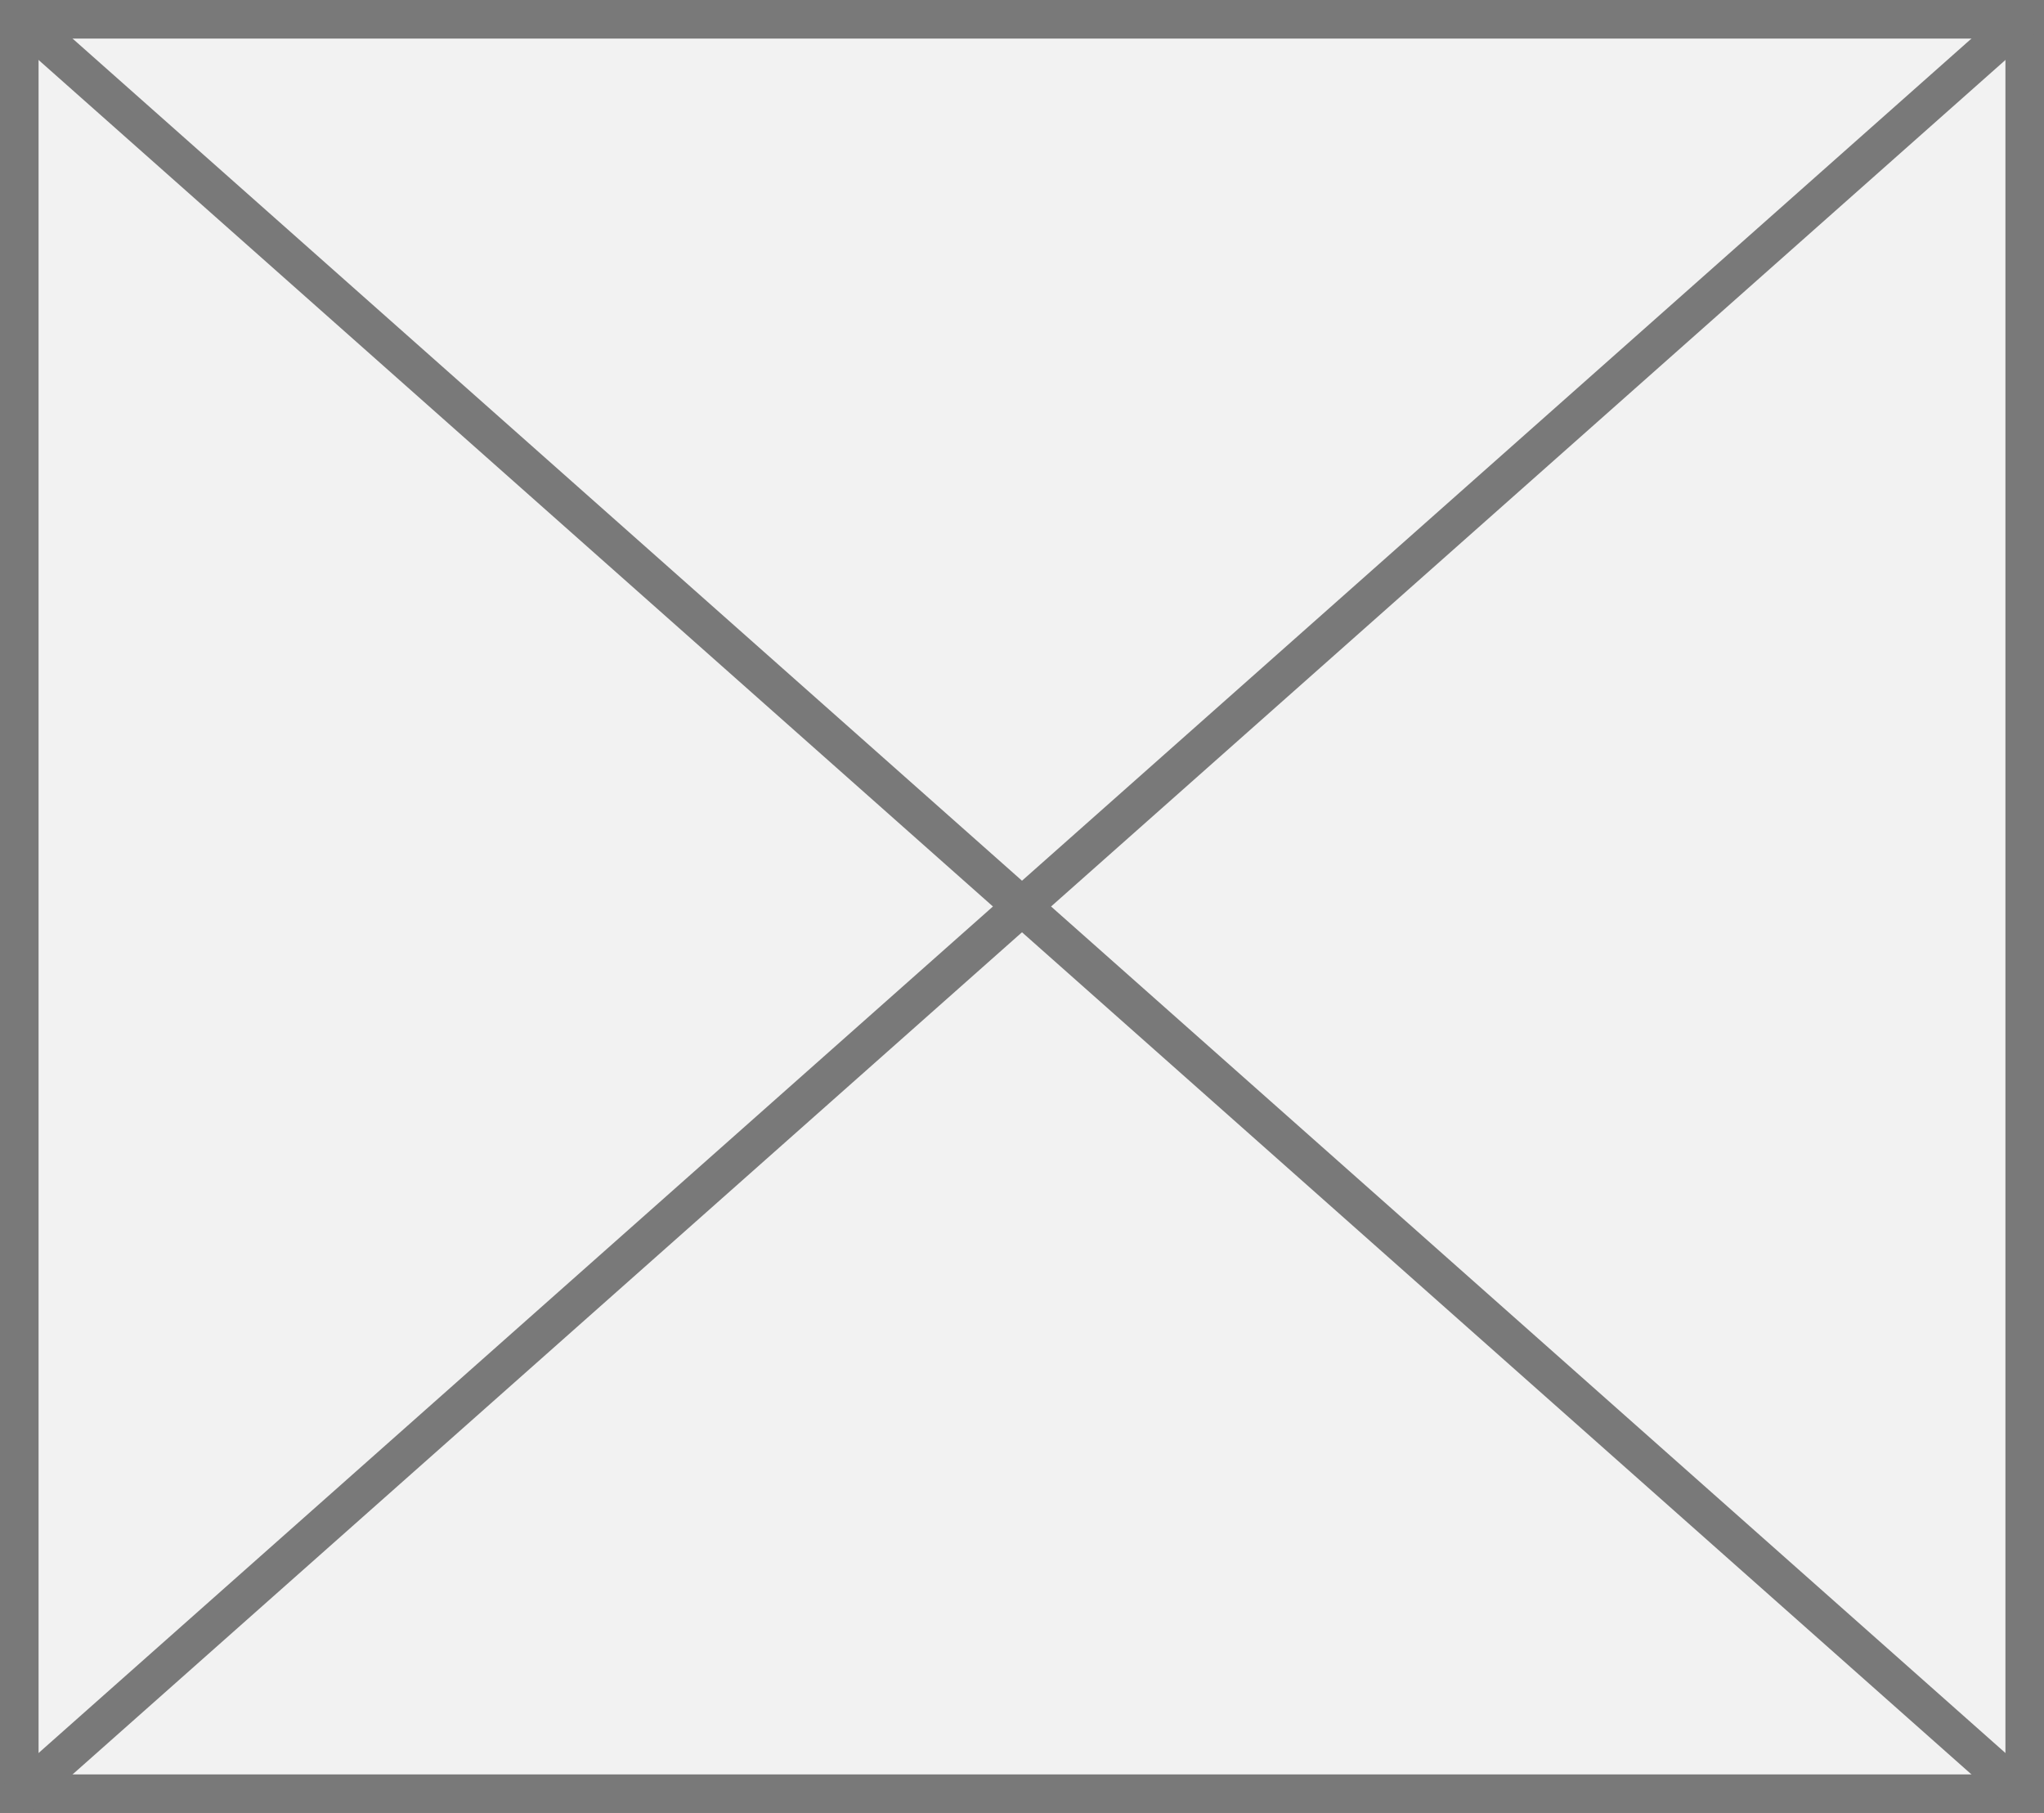
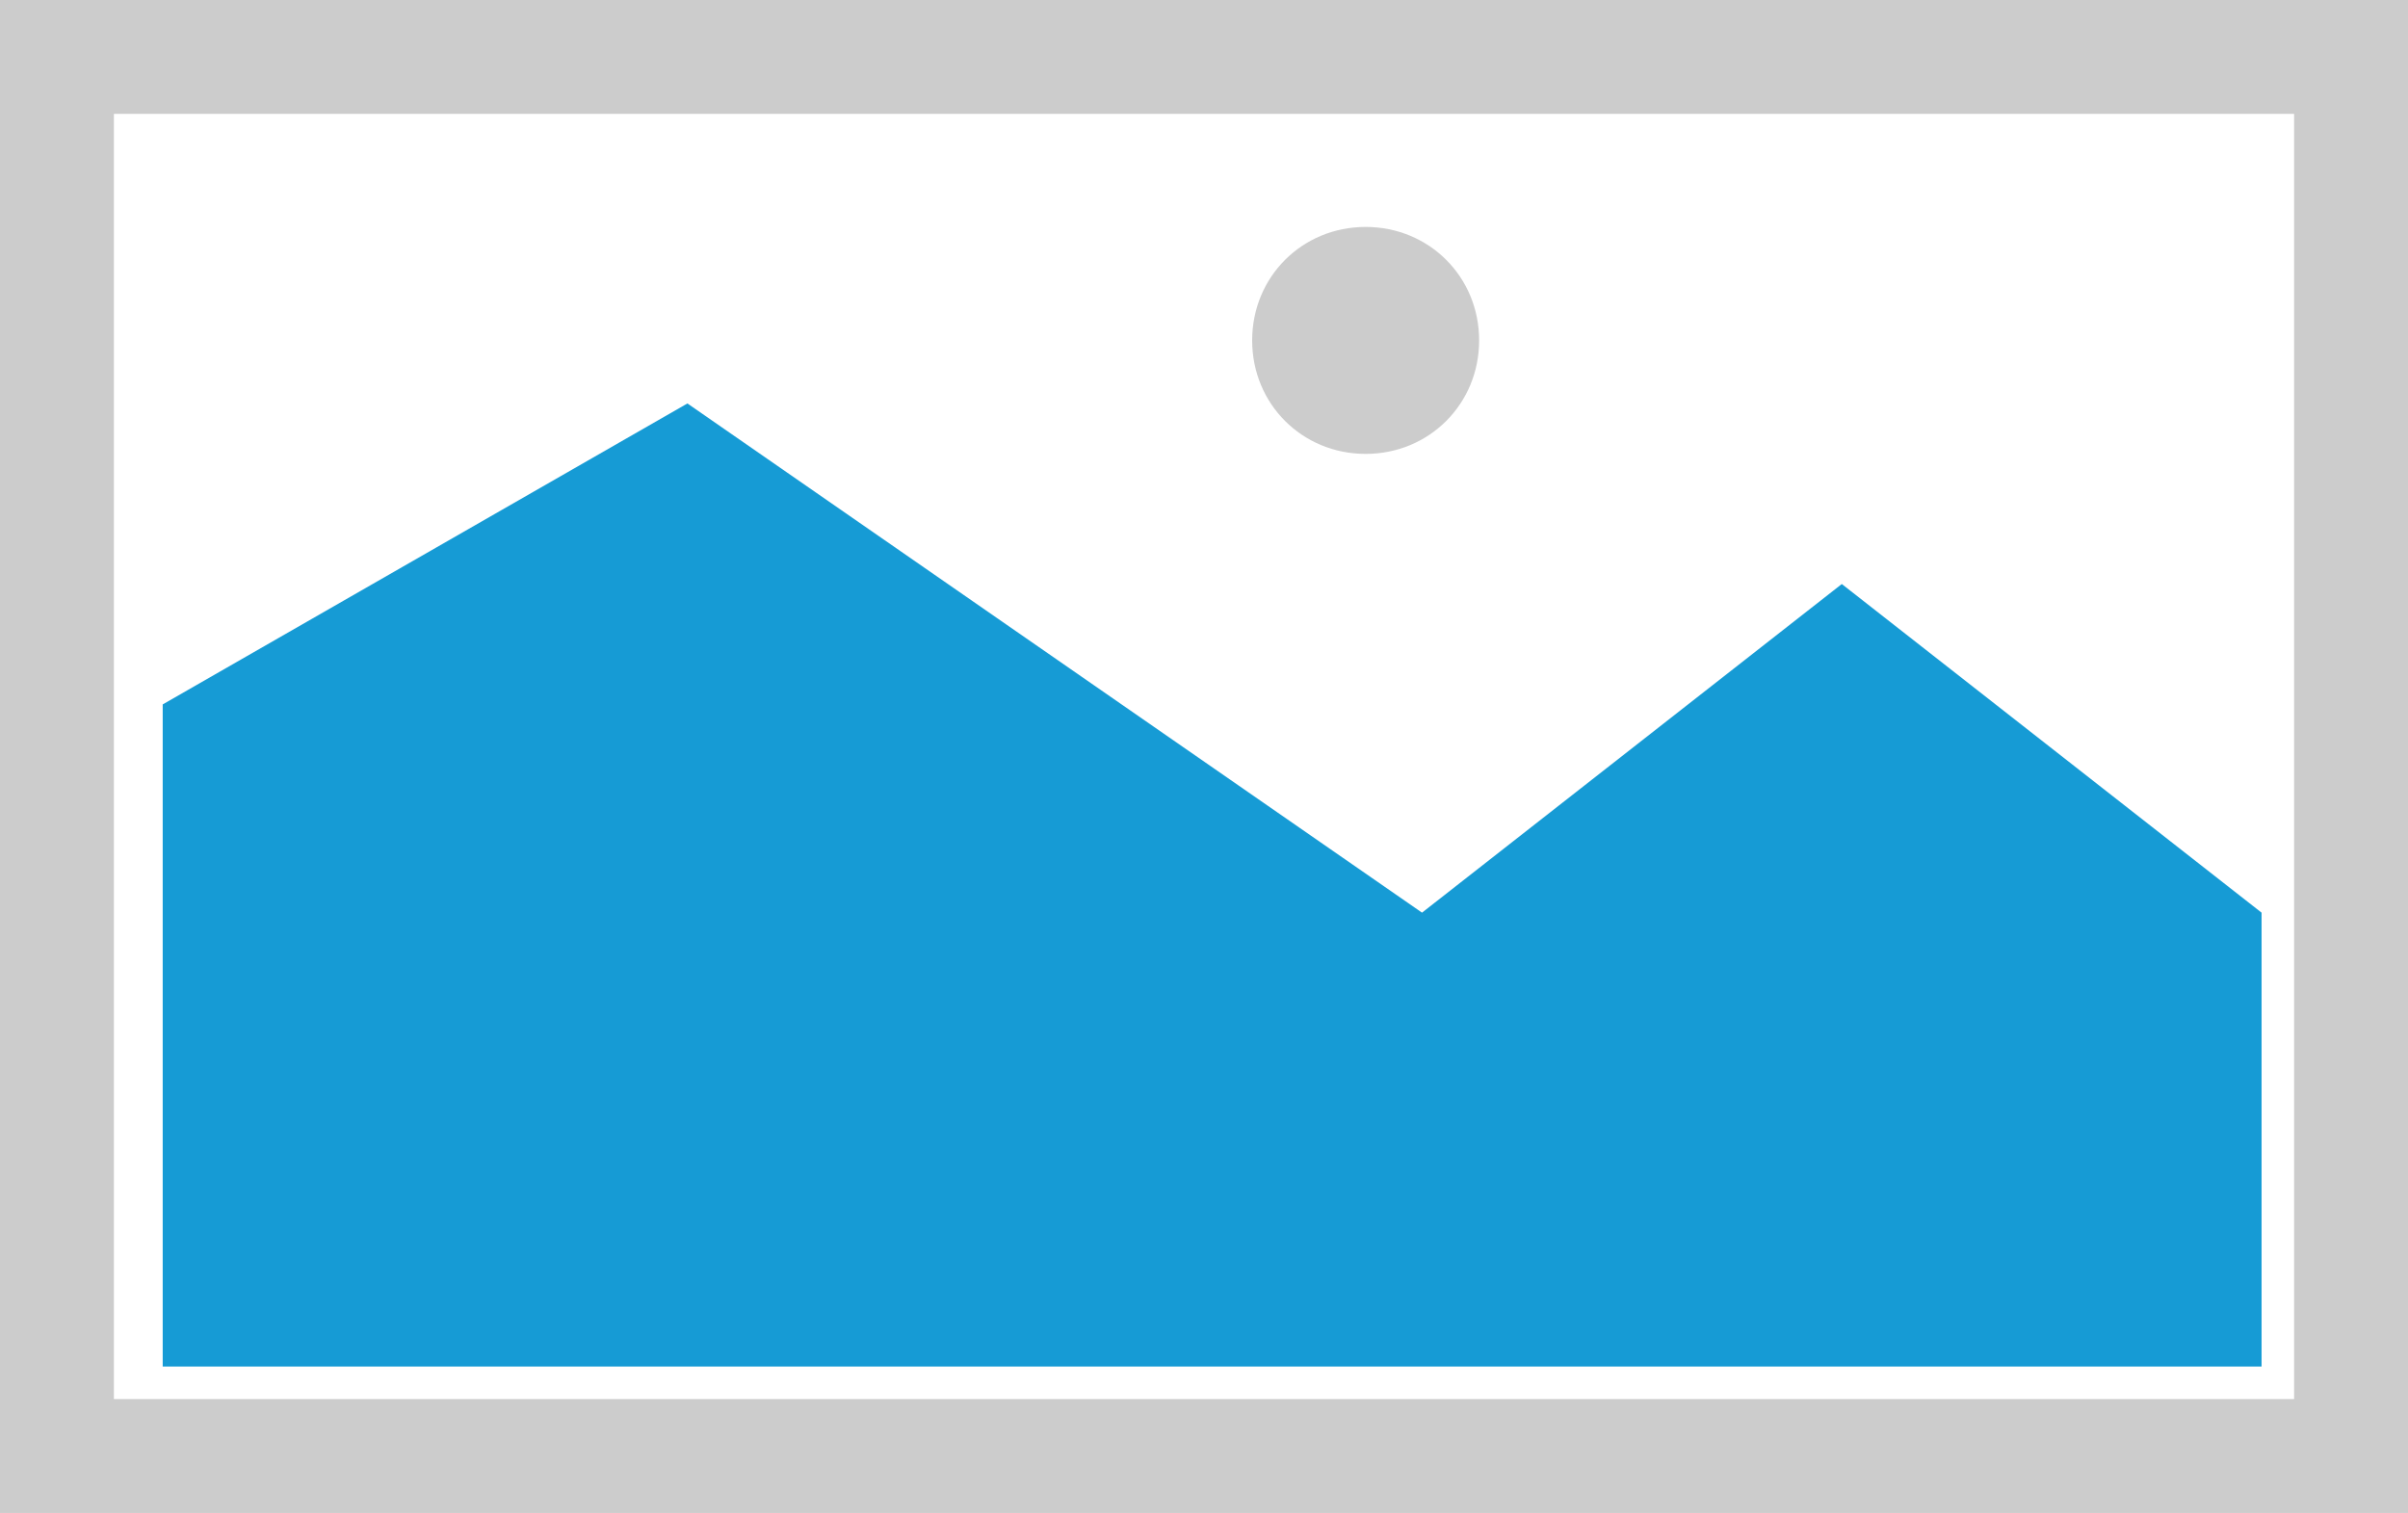
- <svg xmlns="http://www.w3.org/2000/svg" version="1.1" width="53px" height="47px">
-   <g transform="matrix(1 0 0 1 -5 -881 )">
-     <path d="M 5.5 881.5  L 57.5 881.5  L 57.5 927.5  L 5.5 927.5  L 5.5 881.5  Z " fill-rule="nonzero" fill="#f2f2f2" stroke="none" />
-     <path d="M 5.5 881.5  L 57.5 881.5  L 57.5 927.5  L 5.5 927.5  L 5.5 881.5  Z " stroke-width="1" stroke="#797979" fill="none" />
-     <path d="M 5.422 881.374  L 57.578 927.626  M 57.578 881.374  L 5.422 927.626  " stroke-width="1" stroke="#797979" fill="none" />
+ <svg xmlns="http://www.w3.org/2000/svg" version="1.1" width="148px" height="93px">
+   <g transform="matrix(1 0 0 1 -10 -638 )">
+     <path d="M 10 638  L 158 638  L 158 731  L 10 731  L 10 638  " fill-rule="nonzero" fill="#cccccc" stroke="none" />
+     <path d="M 17 645  L 151 645  L 151 724  L 17 724  L 17 645  " fill-rule="nonzero" fill="#ffffff" stroke="none" />
+     <path d="M 93.935 665.9  C 90.029 665.9  86.96 662.831  86.96 658.925  C 86.96 655.019  90.029 651.95  93.935 651.95  C 97.841 651.95  100.91 655.019  100.91 658.925  C 100.91 662.831  97.841 665.9  93.935 665.9  " fill-rule="nonzero" fill="#cccccc" stroke="none" />
+     <path d="M 20 722  L 20 681.3  L 52.25 662.8  L 97.4 694.1  L 123.2 673.9  L 149 694.1  L 149 722  L 20 722  " fill-rule="nonzero" fill="#169bd5" stroke="none" />
  </g>
</svg>
